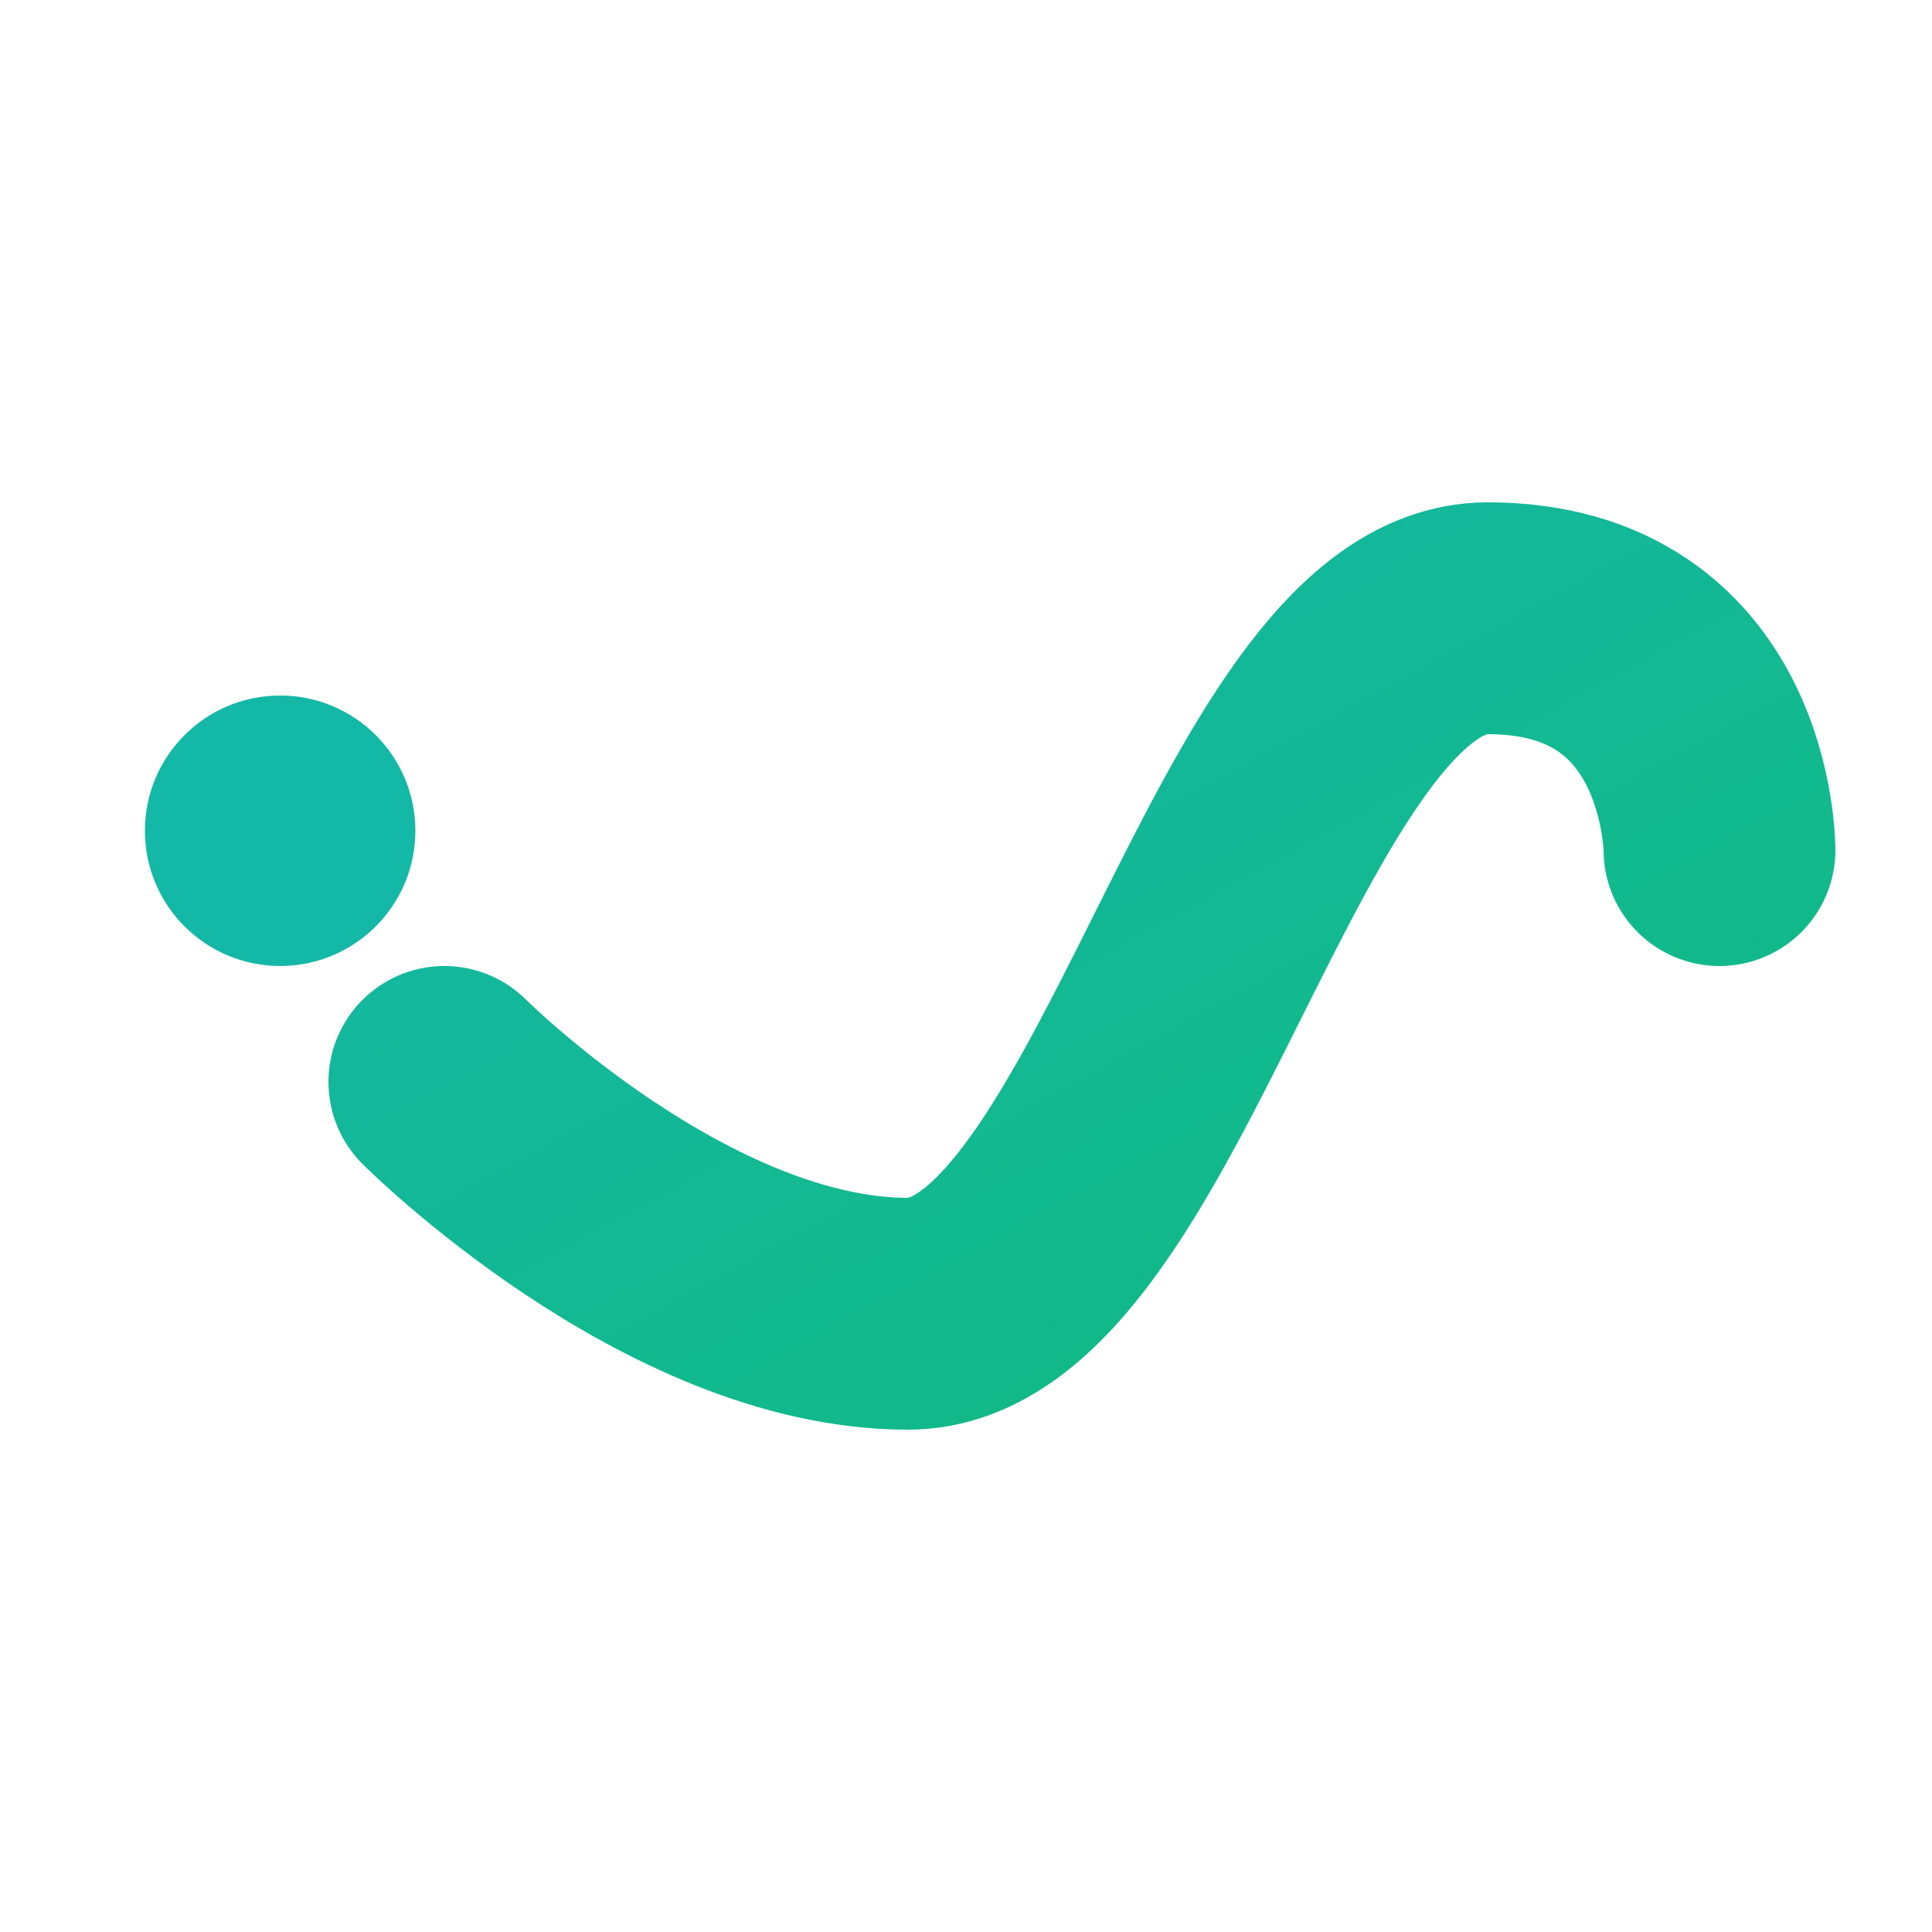
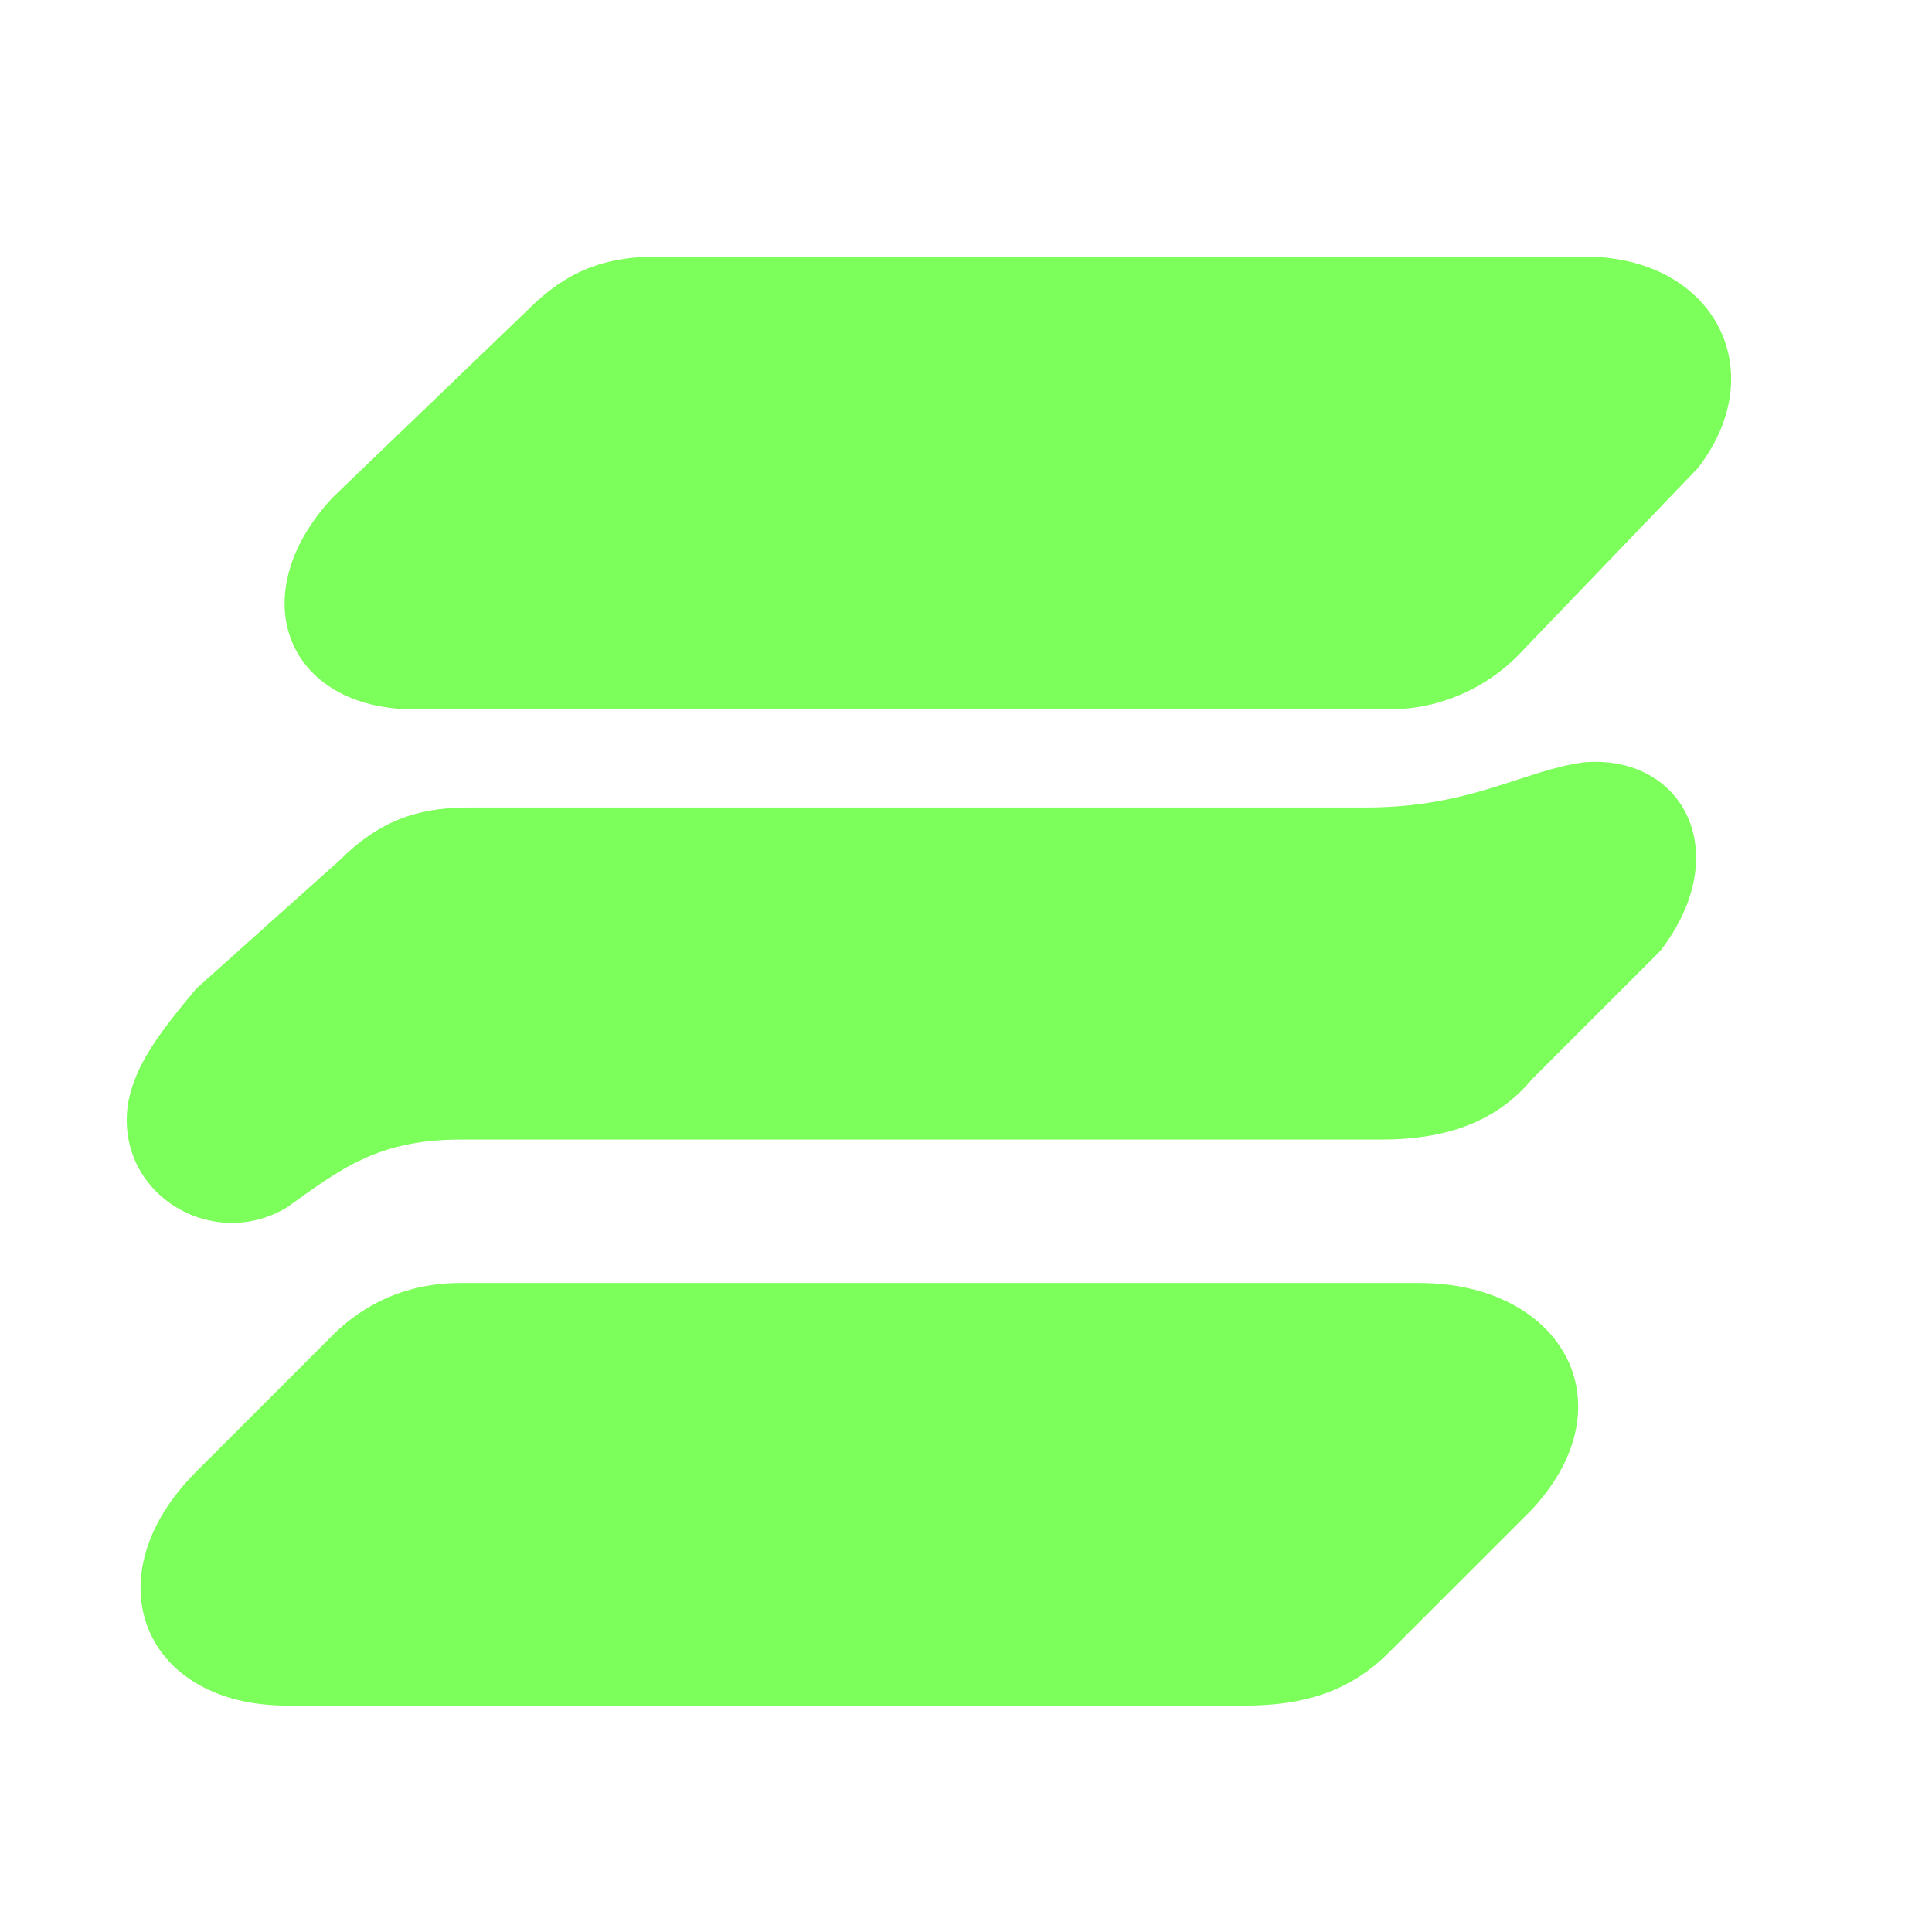
- <svg xmlns="http://www.w3.org/2000/svg" width="200" height="200" viewBox="0 0 200 200" fill="none">
-   <path d="M46 112C46 112 70 136 94 136C118 136 130 64 154 64C178 64 178 88 178 88" stroke="url(#paint0_linear_2_8)" stroke-width="24" stroke-linecap="round" stroke-linejoin="round" />
-   <path d="M29 100C36.732 100 43 93.732 43 86C43 78.268 36.732 72 29 72C21.268 72 15 78.268 15 86C15 93.732 21.268 100 29 100Z" fill="#14B8A6" />
-   <defs>
-     <linearGradient id="paint0_linear_2_8" x1="46" y1="64" x2="106.535" y2="174.981" gradientUnits="userSpaceOnUse">
-       <stop stop-color="#14B8A6" />
-       <stop offset="1" stop-color="#10B981" />
-     </linearGradient>
-   </defs>
+ <svg xmlns="http://www.w3.org/2000/svg" viewBox="0 0 256 256" fill="currentColor">
+   <g fill="#7CFF5A">
+     <path d="M87 34H210C227 34 235 49 225 62L201 87C197 91 191 94 184 94H55C38 94 32 79 44 66L70 41C75 36 80 34 87 34Z" />
+     <path d="M62 107H181C195 107 202 102 210 101C223 100 230 113 220 126L203 143C198 149 191 151 183 151H61C50 151 45 155 38 160C28 166 15 158 17 146C18 141 21 137 26 131L45 114C50 109 55 107 62 107Z" />
+     <path d="M61 170H188C207 170 216 186 203 200L184 219C179 224 173 226 165 226H38C19 226 12 209 26 195L44 177C49 172 55 170 61 170Z" />
+   </g>
</svg>
